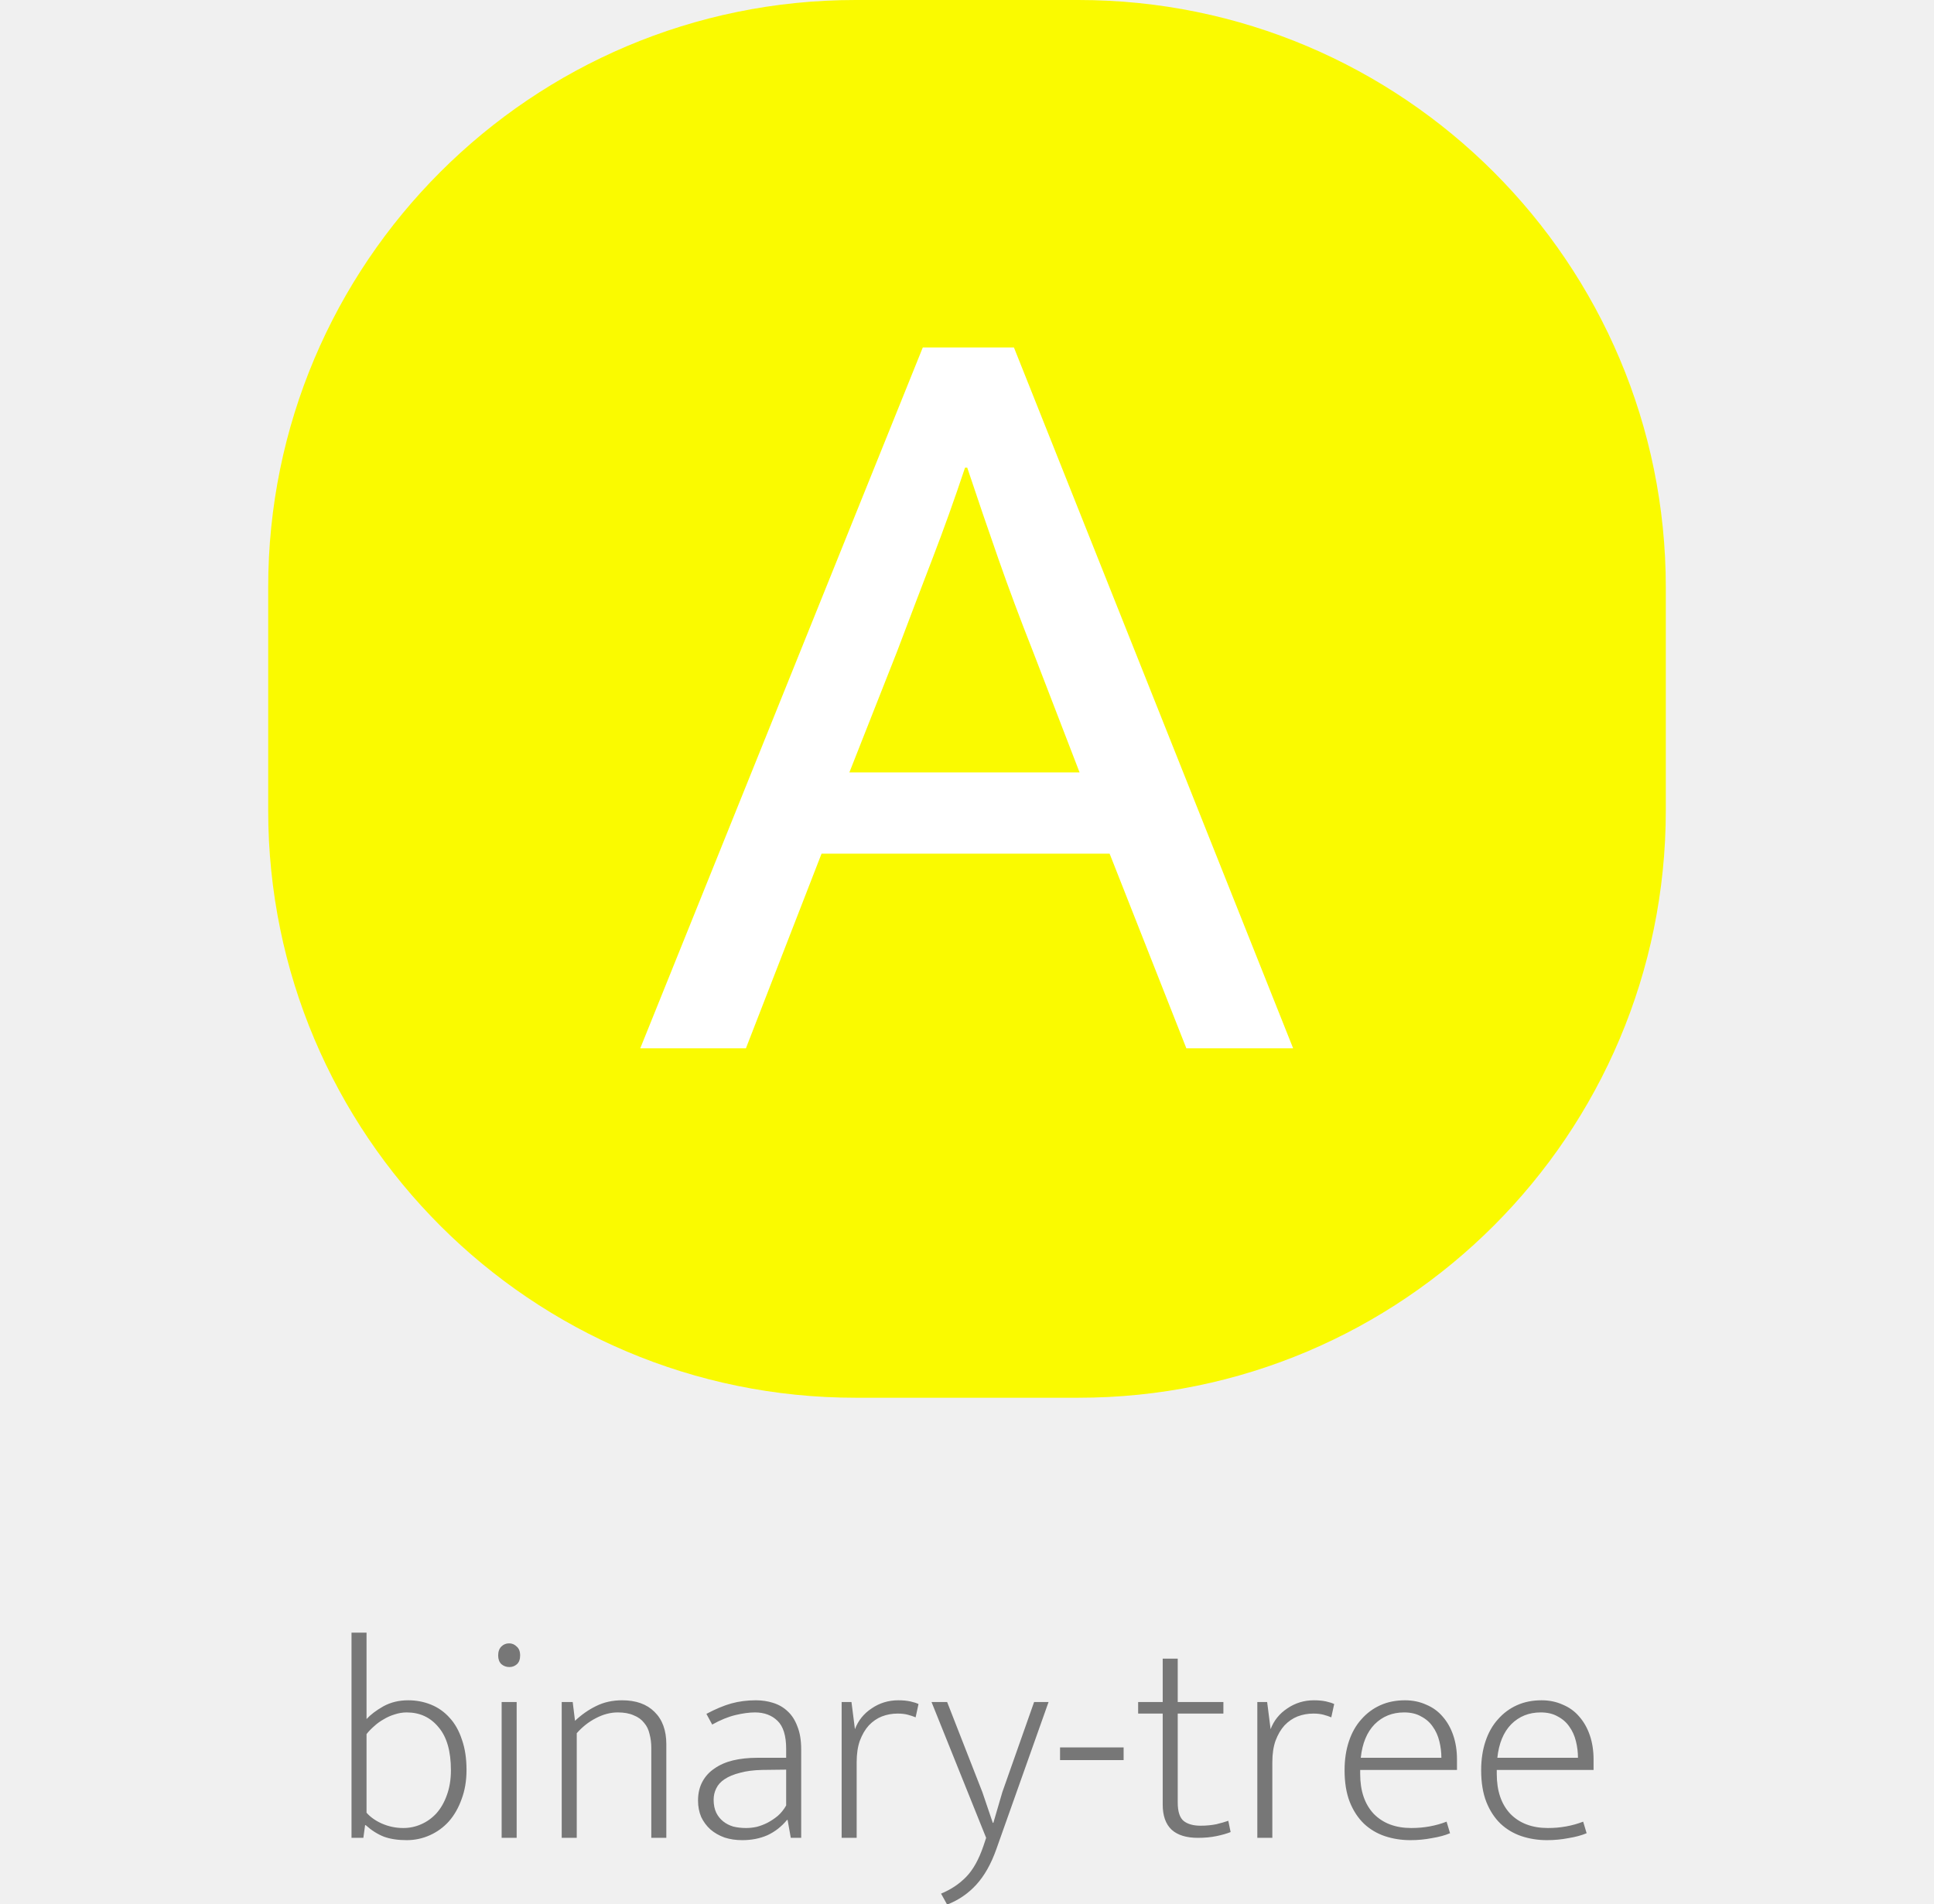
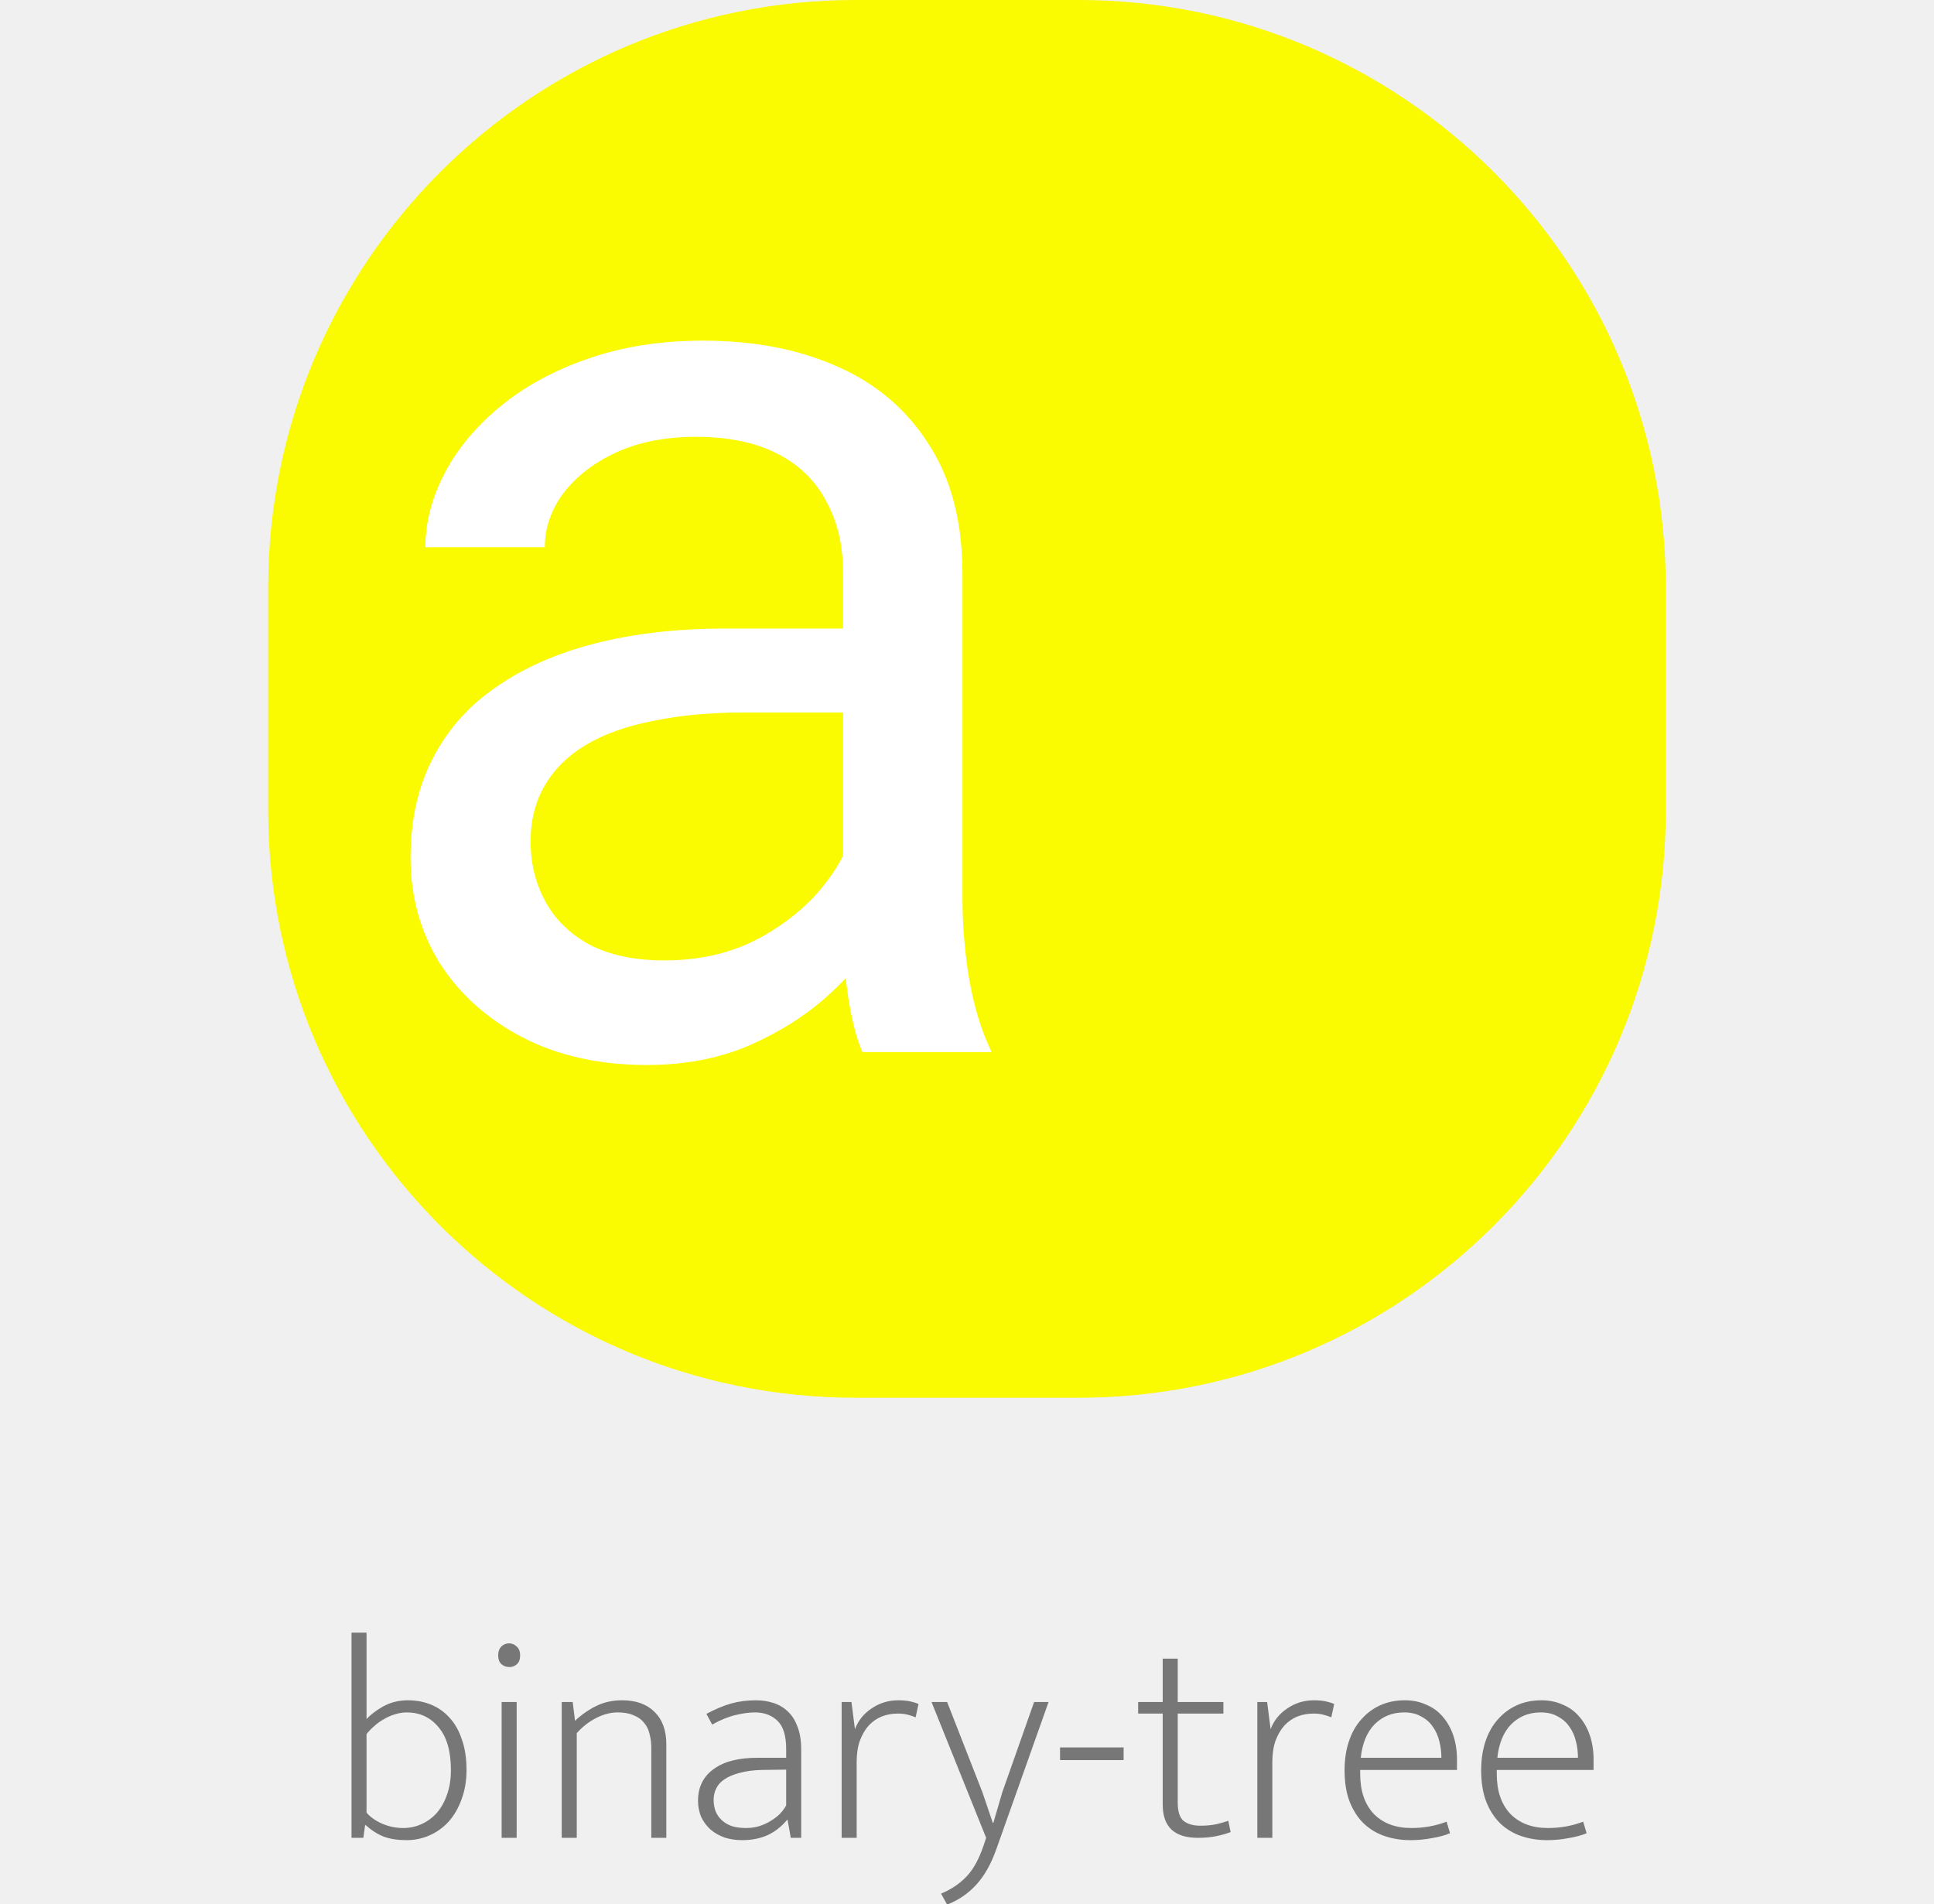
<svg xmlns="http://www.w3.org/2000/svg" height="140" viewBox="0 0 1024 1008" fill="none">
  <path d="M247.01 937.045C247.01 942.757 246.143 947.908 244.409 952.498C242.777 957.088 240.533 961.015 237.677 964.279C234.821 967.441 231.455 969.889 227.579 971.623C223.703 973.357 219.623 974.224 215.339 974.224C210.647 974.224 206.618 973.612 203.252 972.388C199.886 971.062 196.673 969.022 193.613 966.268H193.307L192.389 973H186.116V864.37H194.072V910.117C196.214 907.771 199.172 905.527 202.946 903.385C206.822 901.243 211.208 900.172 216.104 900.172C220.388 900.172 224.417 900.937 228.191 902.467C231.965 903.997 235.229 906.292 237.983 909.352C240.839 912.412 243.032 916.288 244.562 920.98C246.194 925.57 247.01 930.925 247.01 937.045ZM238.748 937.198C238.748 927.1 236.555 919.501 232.169 914.401C227.885 909.199 222.275 906.598 215.339 906.598C213.197 906.598 211.055 906.955 208.913 907.669C206.873 908.281 204.935 909.148 203.099 910.27C201.263 911.29 199.58 912.514 198.05 913.942C196.52 915.268 195.194 916.645 194.072 918.073V959.689C196.112 962.035 198.866 963.973 202.334 965.503C205.904 967.033 209.627 967.798 213.503 967.798C216.869 967.798 220.031 967.135 222.989 965.809C226.049 964.483 228.752 962.545 231.098 959.995C233.444 957.343 235.28 954.13 236.606 950.356C238.034 946.48 238.748 942.094 238.748 937.198ZM265.604 973V901.09H273.56V973H265.604ZM269.735 882.577C268.103 882.577 266.675 882.067 265.451 881.047C264.329 879.925 263.768 878.395 263.768 876.457C263.768 874.417 264.329 872.836 265.451 871.714C266.573 870.592 267.95 870.031 269.582 870.031C271.112 870.031 272.438 870.592 273.56 871.714C274.784 872.734 275.396 874.315 275.396 876.457C275.396 878.497 274.835 880.027 273.713 881.047C272.591 882.067 271.265 882.577 269.735 882.577ZM305.371 973H297.415V901.09H303.229L304.453 911.035C307.921 907.771 311.644 905.17 315.622 903.232C319.702 901.192 324.292 900.172 329.392 900.172C336.736 900.172 342.448 902.212 346.528 906.292C350.71 910.372 352.801 916.084 352.801 923.428V973H344.845V925.417C344.845 922.765 344.539 920.317 343.927 918.073C343.417 915.727 342.448 913.738 341.02 912.106C339.694 910.372 337.858 909.046 335.512 908.128C333.268 907.108 330.463 906.598 327.097 906.598C323.221 906.598 319.345 907.618 315.469 909.658C311.695 911.596 308.329 914.248 305.371 917.614V973ZM374.025 907.363C378.819 904.813 383.205 902.977 387.183 901.855C391.263 900.733 395.598 900.172 400.188 900.172C403.452 900.172 406.512 900.631 409.368 901.549C412.326 902.467 414.876 903.946 417.018 905.986C419.262 908.026 420.996 910.729 422.22 914.095C423.546 917.359 424.209 921.388 424.209 926.182V973H418.701L417.018 963.514H416.712C413.754 967.084 410.286 969.787 406.308 971.623C402.33 973.357 397.893 974.224 392.997 974.224C389.631 974.224 386.52 973.765 383.664 972.847C380.808 971.827 378.309 970.399 376.167 968.563C374.127 966.727 372.495 964.534 371.271 961.984C370.149 959.332 369.588 956.425 369.588 953.263C369.588 949.489 370.353 946.174 371.883 943.318C373.413 940.462 375.555 938.116 378.309 936.28C381.063 934.342 384.327 932.914 388.101 931.996C391.977 931.078 396.261 930.619 400.953 930.619H416.253V925.876C416.253 918.94 414.723 913.993 411.663 911.035C408.603 908.077 404.625 906.598 399.729 906.598C396.771 906.598 393.354 907.057 389.478 907.975C385.602 908.893 381.471 910.576 377.085 913.024L374.025 907.363ZM416.253 936.892L403.554 937.045C398.964 937.147 395.037 937.657 391.773 938.575C388.509 939.391 385.806 940.513 383.664 941.941C381.624 943.267 380.145 944.899 379.227 946.837C378.309 948.673 377.85 950.662 377.85 952.804C377.85 955.456 378.309 957.751 379.227 959.689C380.145 961.525 381.369 963.055 382.899 964.279C384.429 965.503 386.214 966.421 388.254 967.033C390.396 967.543 392.64 967.798 394.986 967.798C396.822 967.798 398.709 967.594 400.647 967.186C402.585 966.676 404.472 965.962 406.308 965.044C408.246 964.024 410.082 962.8 411.816 961.372C413.55 959.842 415.029 958.006 416.253 955.864V936.892ZM445.627 973V901.09H450.829L452.665 915.472C454.399 910.882 457.357 907.21 461.539 904.456C465.721 901.6 470.413 900.172 475.615 900.172C478.063 900.172 480.205 900.376 482.041 900.784C483.877 901.192 485.305 901.651 486.325 902.161L484.795 909.199C483.571 908.689 482.194 908.23 480.664 907.822C479.134 907.414 477.349 907.21 475.309 907.21C472.351 907.21 469.546 907.72 466.894 908.74C464.344 909.76 462.049 911.341 460.009 913.483C458.071 915.625 456.49 918.328 455.266 921.592C454.144 924.754 453.583 928.528 453.583 932.914V973H445.627ZM493.217 901.09H501.479L520.145 948.826L525.653 965.044H525.959L530.702 948.826L547.532 901.09H555.182L527.489 979.12C524.735 986.872 521.216 993.094 516.932 997.786C512.648 1002.48 507.497 1006 501.479 1008.34L498.266 1002.53C503.468 1000.39 507.905 997.429 511.577 993.655C515.249 989.881 518.309 984.373 520.757 977.131L522.134 973L493.217 901.09ZM594.925 925.111V931.843H561.265V925.111H594.925ZM647.752 907.21H623.578V954.334C623.578 959.128 624.649 962.392 626.791 964.126C628.933 965.758 631.891 966.574 635.665 966.574C638.623 966.574 641.377 966.319 643.927 965.809C646.477 965.197 648.619 964.585 650.353 963.973L651.577 969.94C649.537 970.756 647.038 971.47 644.08 972.082C641.122 972.694 637.858 973 634.288 973C628.168 973 623.527 971.572 620.365 968.716C617.203 965.758 615.622 961.321 615.622 955.405V907.21H602.617V901.09H615.622V878.14H623.578V901.09H647.752V907.21ZM665.714 973V901.09H670.916L672.752 915.472C674.486 910.882 677.444 907.21 681.626 904.456C685.808 901.6 690.5 900.172 695.702 900.172C698.15 900.172 700.292 900.376 702.128 900.784C703.964 901.192 705.392 901.651 706.412 902.161L704.882 909.199C703.658 908.689 702.281 908.23 700.751 907.822C699.221 907.414 697.436 907.21 695.396 907.21C692.438 907.21 689.633 907.72 686.981 908.74C684.431 909.76 682.136 911.341 680.096 913.483C678.158 915.625 676.577 918.328 675.353 921.592C674.231 924.754 673.67 928.528 673.67 932.914V973H665.714ZM771.434 937.045H720.179V939.187C720.179 948.163 722.576 955.201 727.37 960.301C732.266 965.299 738.896 967.798 747.26 967.798C753.89 967.798 760.112 966.676 765.926 964.432L767.762 970.552C765.11 971.674 761.897 972.541 758.123 973.153C754.451 973.867 750.677 974.224 746.801 974.224C742.007 974.224 737.468 973.51 733.184 972.082C729.002 970.654 725.33 968.461 722.168 965.503C719.006 962.443 716.507 958.618 714.671 954.028C712.835 949.336 711.917 943.726 711.917 937.198C711.917 931.588 712.682 926.488 714.212 921.898C715.742 917.308 717.935 913.432 720.791 910.27C723.647 907.006 727.013 904.507 730.889 902.773C734.765 901.039 739.1 900.172 743.894 900.172C747.974 900.172 751.697 900.937 755.063 902.467C758.531 903.895 761.438 905.986 763.784 908.74C766.232 911.494 768.119 914.809 769.445 918.685C770.771 922.561 771.434 926.845 771.434 931.537V937.045ZM763.172 930.619C763.172 927.661 762.815 924.754 762.101 921.898C761.387 918.94 760.214 916.339 758.582 914.095C757.052 911.851 755.012 910.066 752.462 908.74C750.014 907.312 747.005 906.598 743.435 906.598C737.213 906.598 732.011 908.689 727.829 912.871C723.749 917.053 721.301 922.969 720.485 930.619H763.172ZM843.751 937.045H792.496V939.187C792.496 948.163 794.893 955.201 799.687 960.301C804.583 965.299 811.213 967.798 819.577 967.798C826.207 967.798 832.429 966.676 838.243 964.432L840.079 970.552C837.427 971.674 834.214 972.541 830.44 973.153C826.768 973.867 822.994 974.224 819.118 974.224C814.324 974.224 809.785 973.51 805.501 972.082C801.319 970.654 797.647 968.461 794.485 965.503C791.323 962.443 788.824 958.618 786.988 954.028C785.152 949.336 784.234 943.726 784.234 937.198C784.234 931.588 784.999 926.488 786.529 921.898C788.059 917.308 790.252 913.432 793.108 910.27C795.964 907.006 799.33 904.507 803.206 902.773C807.082 901.039 811.417 900.172 816.211 900.172C820.291 900.172 824.014 900.937 827.38 902.467C830.848 903.895 833.755 905.986 836.101 908.74C838.549 911.494 840.436 914.809 841.762 918.685C843.088 922.561 843.751 926.845 843.751 931.537V937.045ZM835.489 930.619C835.489 927.661 835.132 924.754 834.418 921.898C833.704 918.94 832.531 916.339 830.899 914.095C829.369 911.851 827.329 910.066 824.779 908.74C822.331 907.312 819.322 906.598 815.752 906.598C809.53 906.598 804.328 908.689 800.146 912.871C796.066 917.053 793.618 922.969 792.802 930.619H835.489Z" fill="#777" />
  <rect x="142" width="740" height="740" rx="311" fill="#fafa00" />
-   <path d="M488.578 184H536.867L684.678 555H628.144L587.511 451.944H434.989L394.944 555H339L488.578 184ZM449.711 408.956H571.611L546.878 344.767C540.204 327.885 534.118 311.593 528.622 295.889C523.126 280.185 517.63 264.089 512.133 247.6H510.956C505.459 264.089 499.767 279.989 493.878 295.3C487.989 310.611 481.707 327.1 475.033 344.767L449.711 408.956Z" fill="white" />
+   <path d="M446.379 493.768V303.387C446.379 288.803 443.417 276.157 437.492 265.447C431.796 254.51 423.137 246.079 411.516 240.154C399.895 234.23 385.539 231.268 368.449 231.268C352.499 231.268 338.485 234.002 326.408 239.471C314.559 244.939 305.217 252.117 298.381 261.004C291.773 269.891 288.469 279.461 288.469 289.715H225.236C225.236 276.499 228.654 263.396 235.49 250.408C242.326 237.42 252.124 225.685 264.885 215.203C277.873 204.493 293.368 196.062 311.369 189.91C329.598 183.53 349.878 180.34 372.209 180.34C399.097 180.34 422.795 184.897 443.303 194.012C464.038 203.126 480.217 216.912 491.838 235.369C503.687 253.598 509.611 276.499 509.611 304.07V476.336C509.611 488.641 510.637 501.743 512.688 515.643C514.966 529.542 518.27 541.505 522.6 551.531L525 557H456.633C453.443 549.708 450.936 540.024 449.113 527.947C447.29 515.643 446.379 504.249 446.379 493.768ZM457.316 332.781L458 377.215H394.084C376.083 377.215 360.018 378.696 345.891 381.658C331.763 384.393 319.914 388.608 310.344 394.305C300.773 400.001 293.482 407.179 288.469 415.838C283.456 424.269 280.949 434.181 280.949 445.574C280.949 457.195 283.57 467.791 288.811 477.361C294.051 486.932 301.913 494.565 312.395 500.262C323.104 505.73 336.206 508.465 351.701 508.465C371.07 508.465 388.16 504.363 402.971 496.16C417.782 487.957 429.517 477.931 438.176 466.082C447.062 454.233 451.848 442.726 452.531 431.561L479.533 461.98C477.938 471.551 473.609 482.146 466.545 493.768C459.481 505.389 450.025 516.554 438.176 527.264C426.555 537.745 412.655 546.518 396.477 553.582C380.526 560.418 362.525 563.836 342.473 563.836C317.408 563.836 295.419 558.937 276.506 549.139C257.821 539.34 243.238 526.238 232.756 509.832C222.502 493.198 217.375 474.627 217.375 454.119C217.375 434.295 221.249 416.863 228.996 401.824C236.743 386.557 247.909 373.911 262.492 363.885C277.076 353.631 294.621 345.883 315.129 340.643C335.637 335.402 358.537 332.781 383.83 332.781H457.316Z" fill="white" />
</svg>
